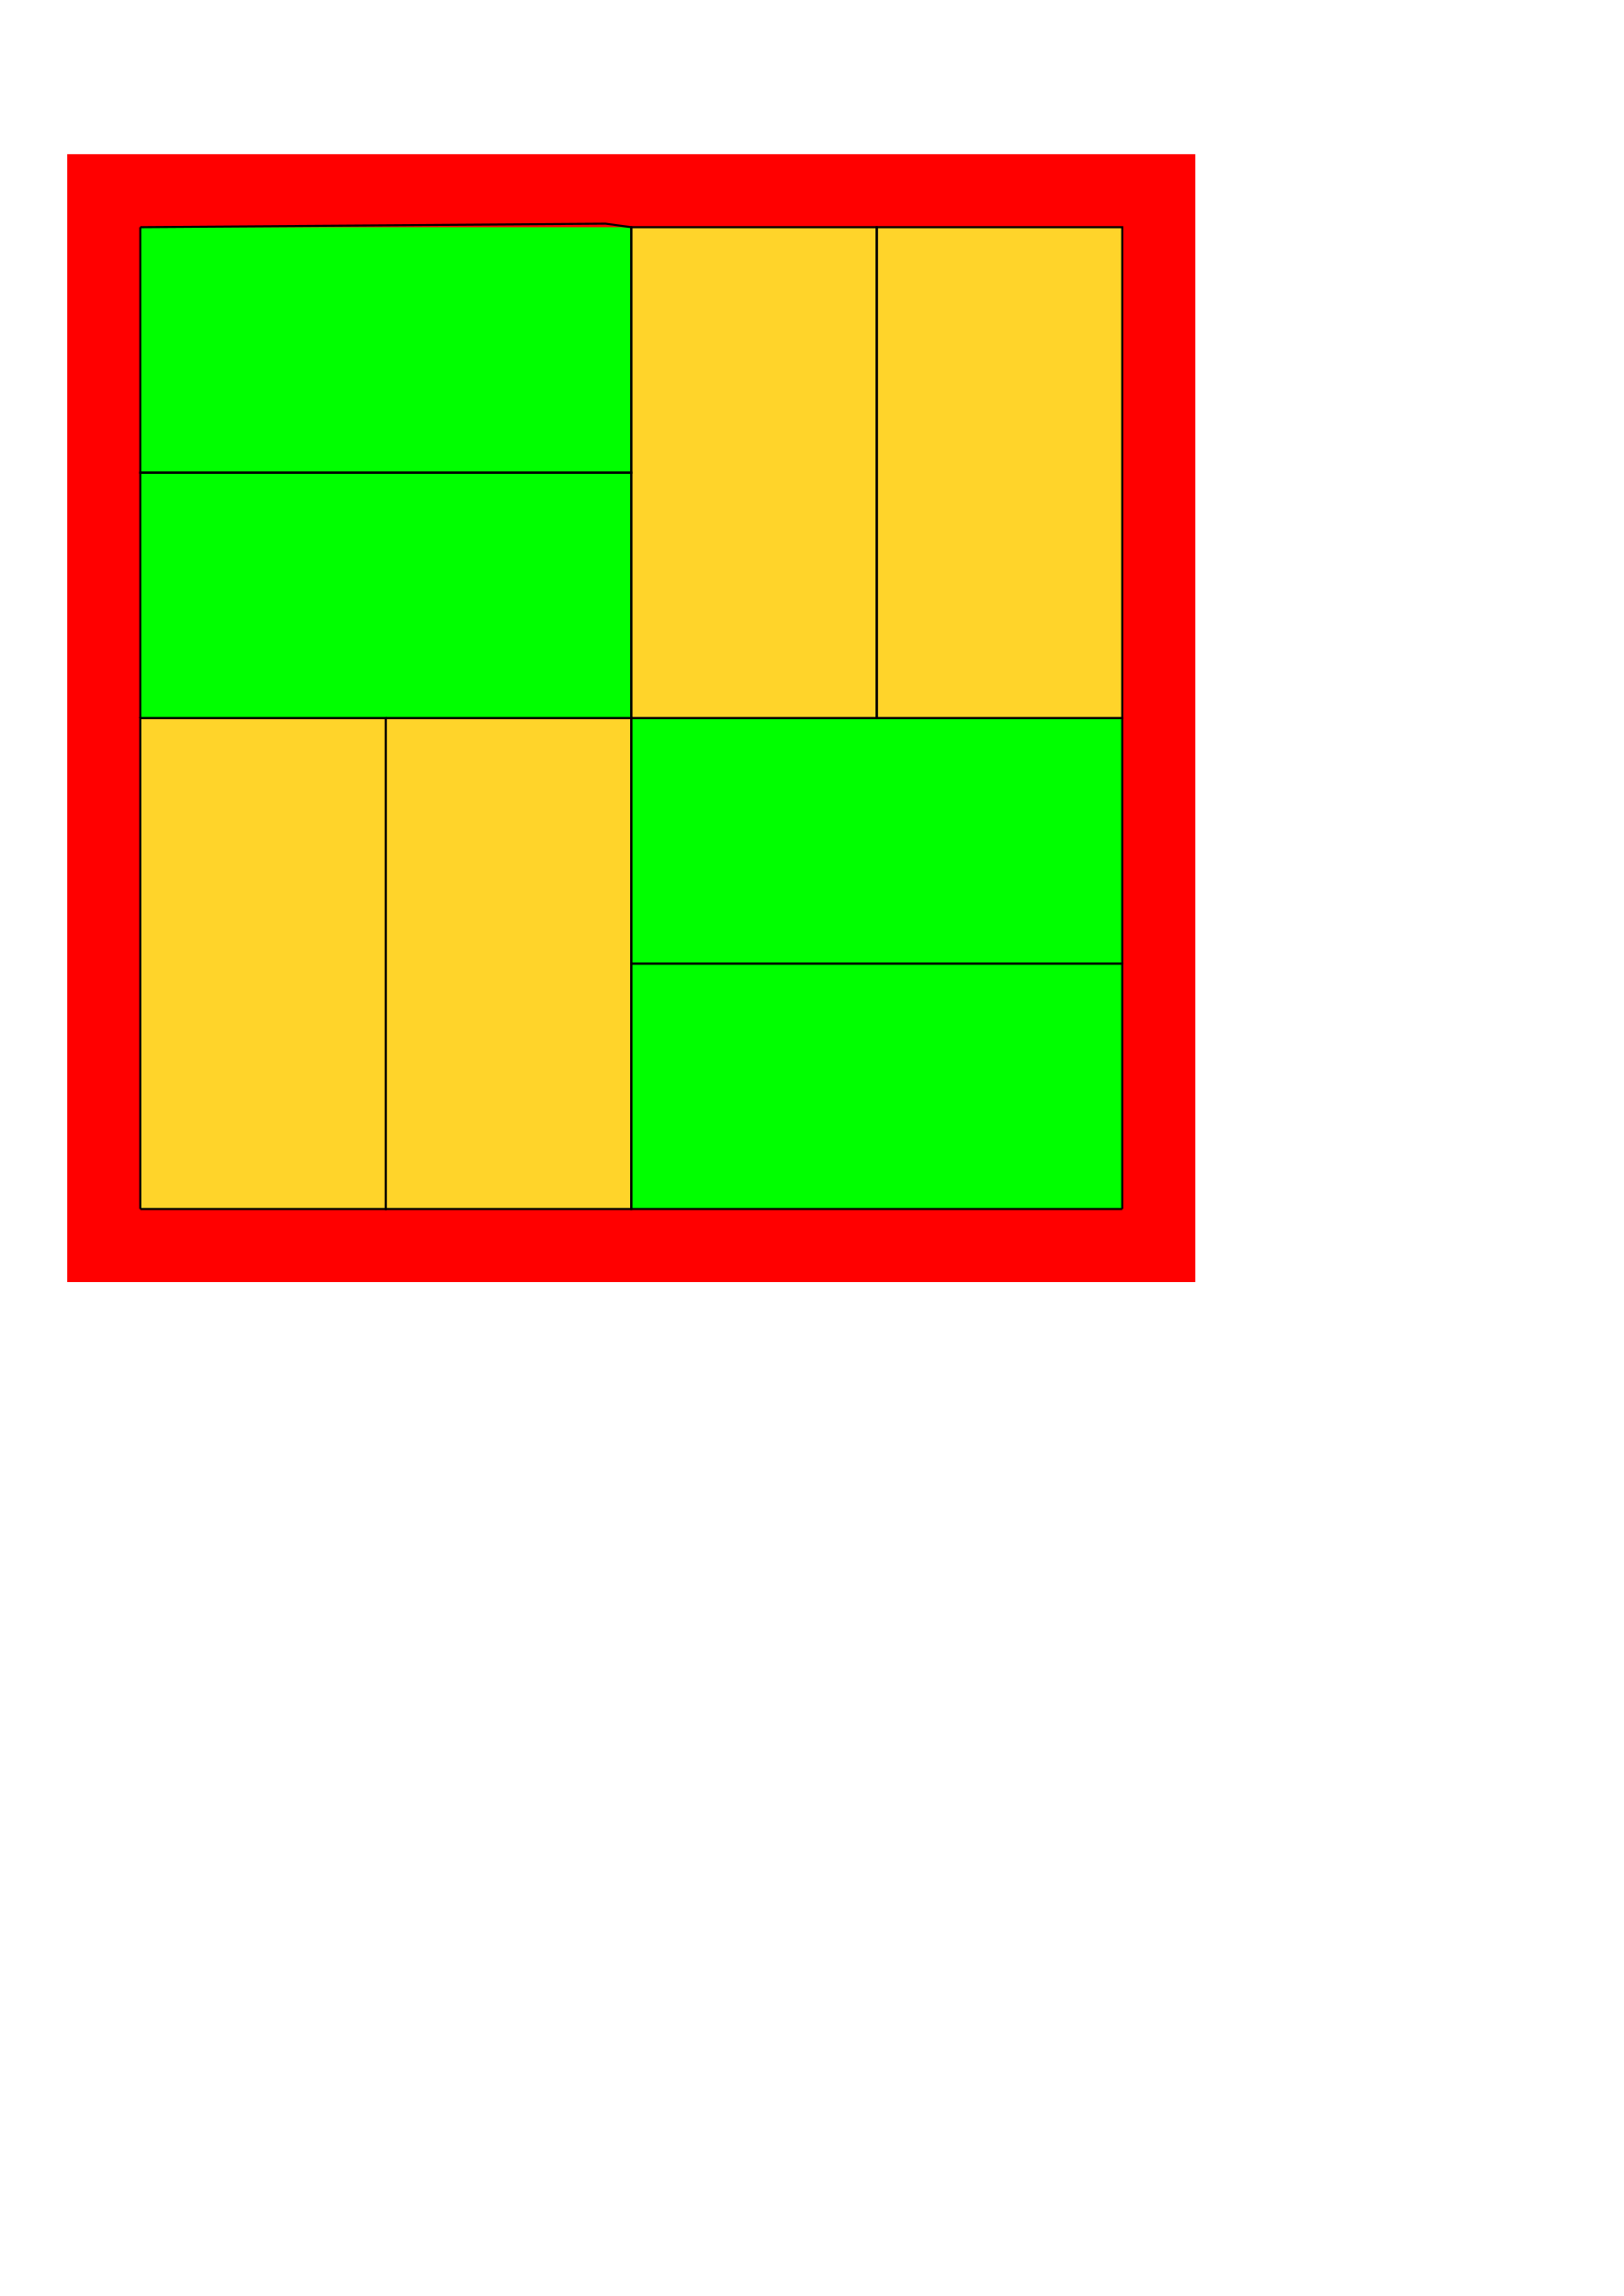
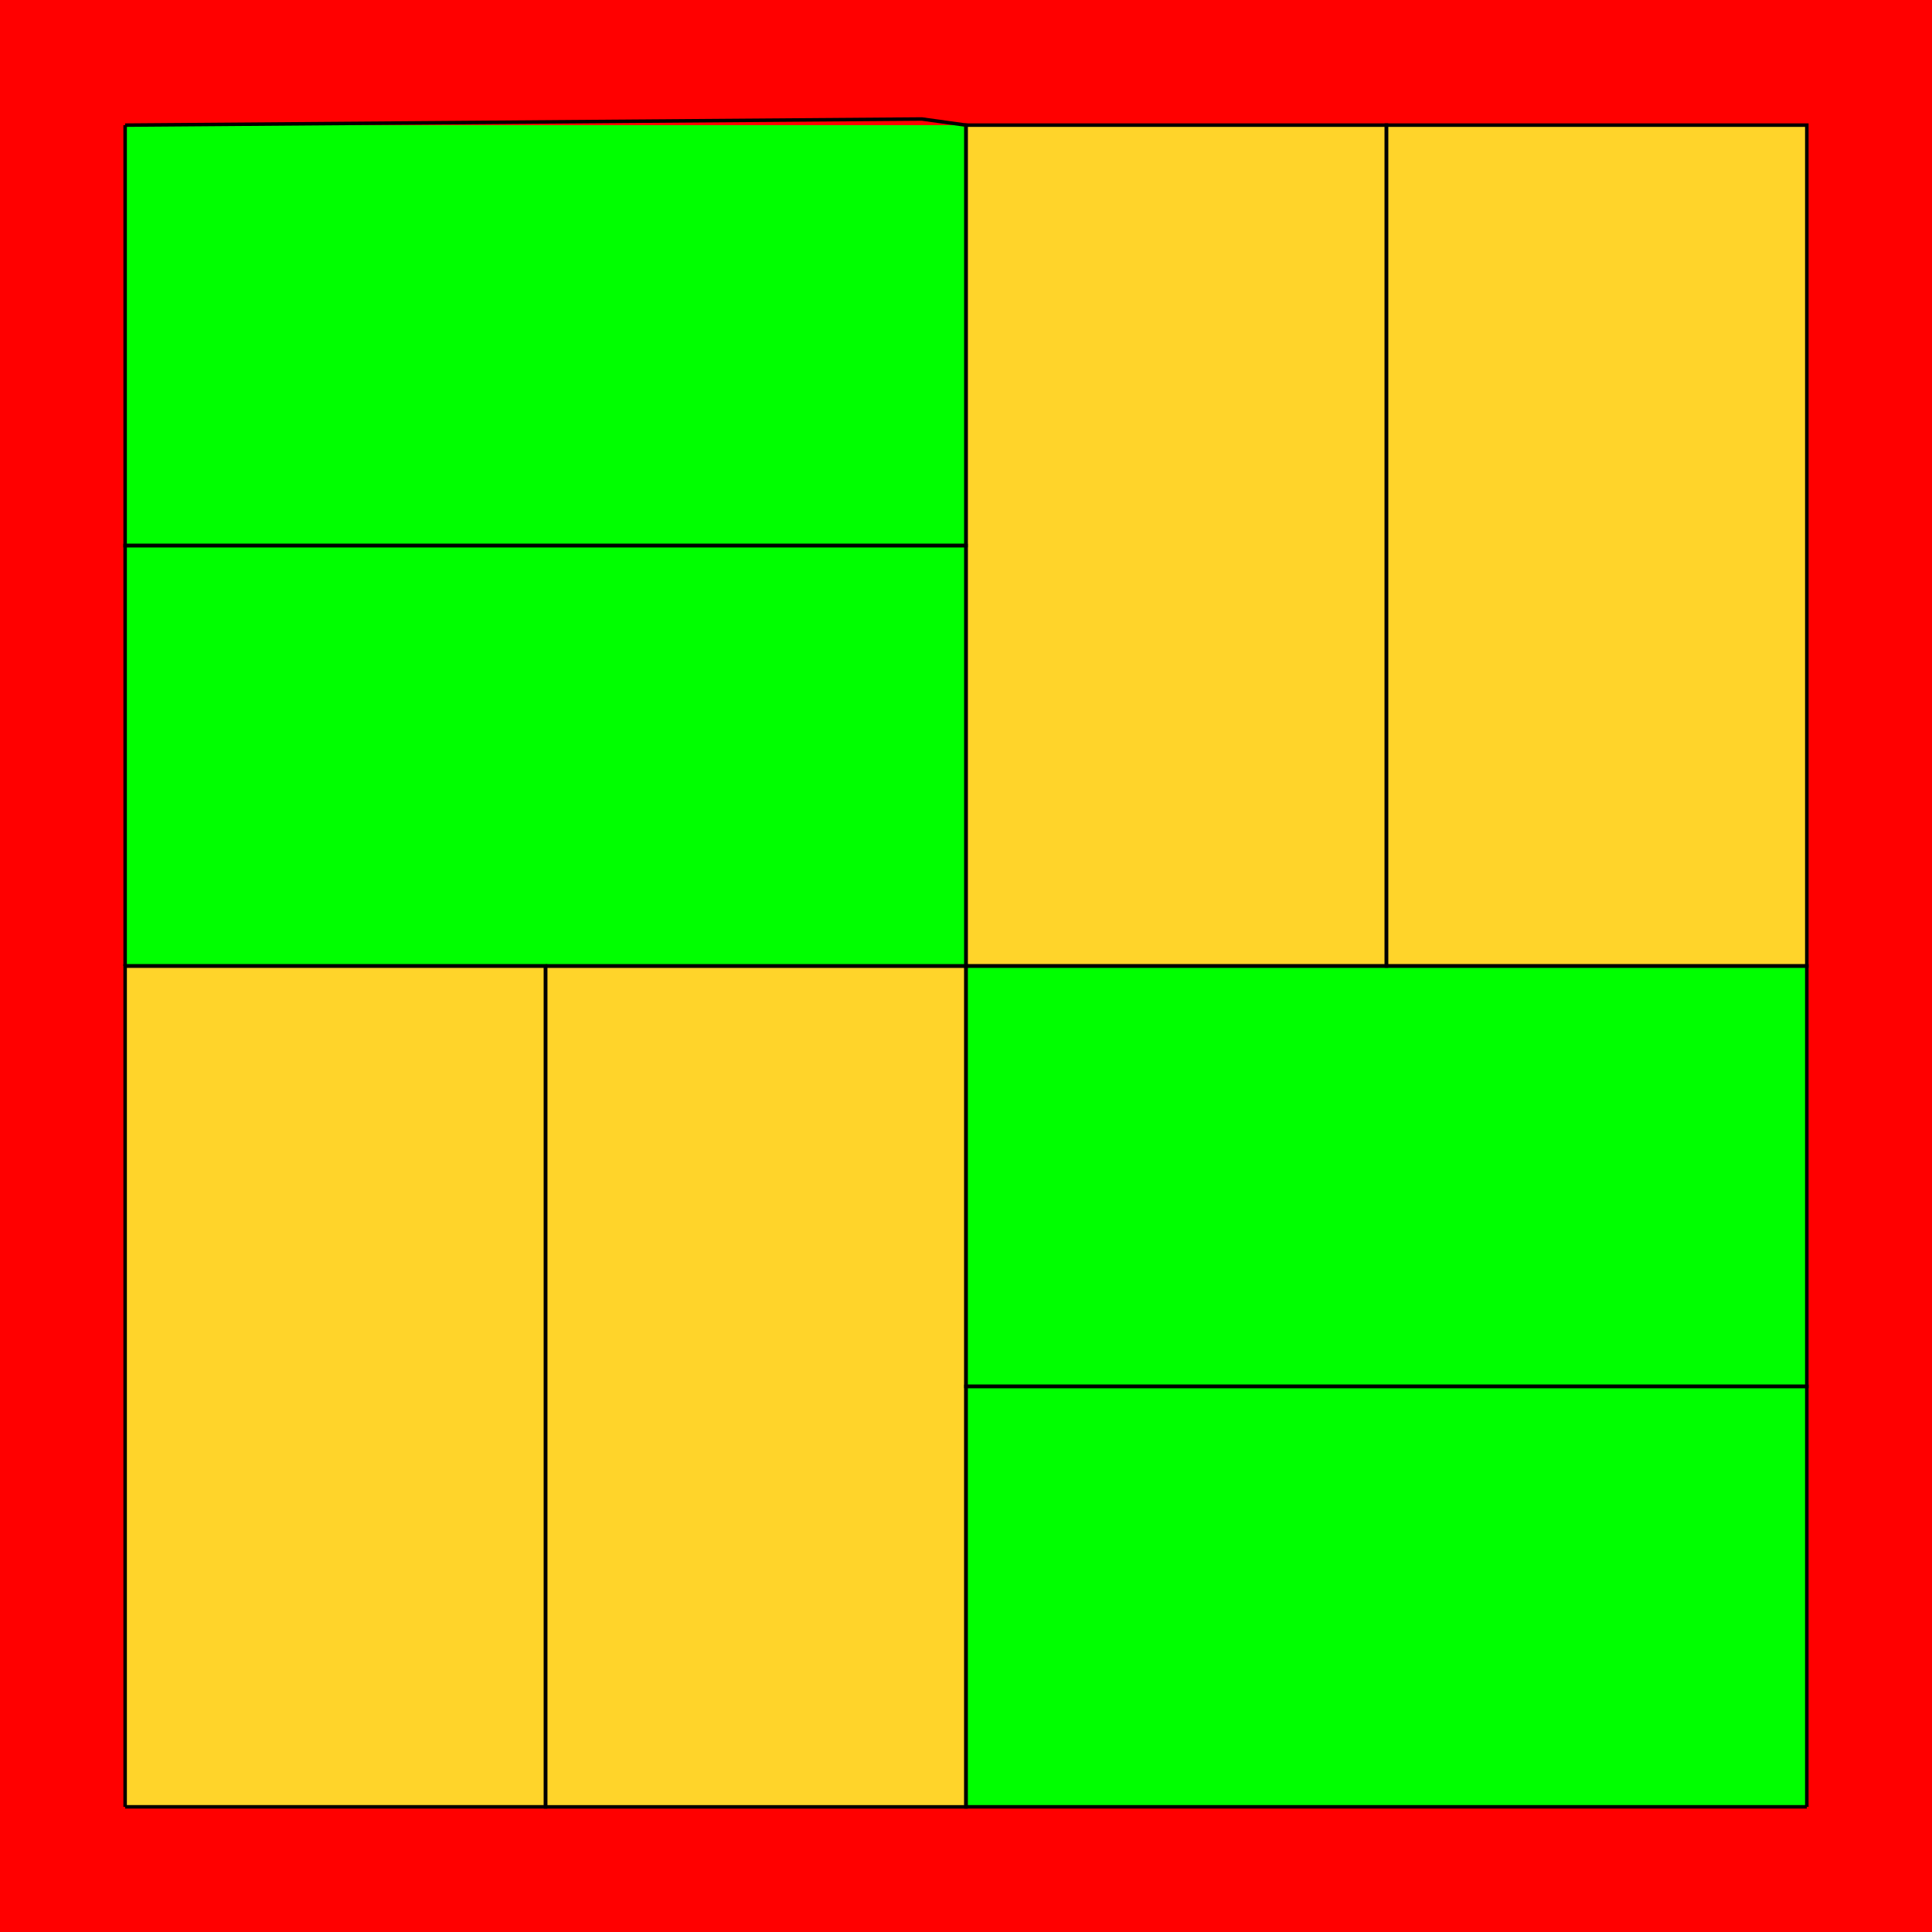
- <svg xmlns="http://www.w3.org/2000/svg" width="210mm" height="297mm" viewBox="0 0 210 297" version="1.1" id="svg8">
-   <defs id="defs2" />
-   <g id="layer1">
-     <rect id="rect3713" width="145.899" height="145.899" x="8.693" y="19.943" style="fill:#ff0000;stroke-width:0.223" />
-     <rect style="fill:#ffd42a;stroke-width:0.265" id="rect3715" width="63.5" height="31.75" x="92.893" y="-49.893" transform="rotate(90)" />
-     <rect y="29.393" x="18.143" height="31.75" width="63.5" id="rect3717" style="fill:#00ff00;stroke-width:0.265" />
-     <rect y="61.143" x="18.143" height="31.75" width="63.5" id="rect3719" style="fill:#00ff00;stroke-width:0.265" />
-     <rect transform="rotate(90)" y="-81.643" x="92.893" height="31.75" width="63.5" id="rect3721" style="fill:#ffd42a;stroke-width:0.265;stroke:none;stroke-opacity:1" />
-     <rect style="fill:#00ff00;stroke-width:0.265" id="rect4536" width="63.5" height="31.75" x="81.643" y="124.643" />
-     <rect y="92.893" x="81.643" height="31.75" width="63.5" id="rect4538" style="fill:#00ff00;stroke-width:0.265" />
-     <rect style="fill:#ffd42a;stroke:none;stroke-width:0.265;stroke-opacity:1;fill-opacity:1" id="rect4540" width="63.5" height="31.75" x="29.393" y="-113.393" transform="rotate(90)" />
-     <rect transform="rotate(90)" y="-145.143" x="29.393" height="31.75" width="63.5" id="rect4542" style="fill:#ffd42a;stroke:none;stroke-width:0.265;stroke-opacity:1" />
-     <path style="fill:none;stroke:#000000;stroke-width:0.265px;stroke-linecap:butt;stroke-linejoin:miter;stroke-opacity:1" d="m 113.393,29.393 v 63.5 h 31.75 V 29.393 Z" id="path4544" />
-     <path style="fill:none;stroke:#000000;stroke-width:0.265px;stroke-linecap:butt;stroke-linejoin:miter;stroke-opacity:1" d="M 81.643,29.393 H 113.393 V 92.893 l -31.75,2e-6 z" id="path4546" />
-     <path style="fill:none;stroke:#000000;stroke-width:0.265px;stroke-linecap:butt;stroke-linejoin:miter;stroke-opacity:1" d="m 18.143,29.393 60.167,-0.464 3.333,0.464 V 61.143 H 18.143 V 29.393" id="path4548" />
-     <path style="fill:none;stroke:#000000;stroke-width:0.265px;stroke-linecap:butt;stroke-linejoin:miter;stroke-opacity:1" d="m 18.143,92.893 63.5,6e-6 -5e-6,-31.75 H 18.143 l -3e-6,31.75" id="path4550" />
-     <path style="fill:none;stroke:#000000;stroke-width:0.265px;stroke-linecap:butt;stroke-linejoin:miter;stroke-opacity:1" d="M 18.143,156.393 H 49.893 V 92.893 H 18.143 v 63.5" id="path4552" />
-     <path style="fill:none;stroke:#000000;stroke-width:0.265px;stroke-linecap:butt;stroke-linejoin:miter;stroke-opacity:1" d="m 49.893,92.893 h 31.75 v 63.5 H 49.893 V 92.893" id="path4554" />
-     <path style="fill:none;stroke:#000000;stroke-width:0.265px;stroke-linecap:butt;stroke-linejoin:miter;stroke-opacity:1" d="M 145.143,124.643 H 81.643 l 3e-6,-31.75 63.5,-6e-6 z" id="path4556" />
-     <path style="fill:none;stroke:#000000;stroke-width:0.265px;stroke-linecap:butt;stroke-linejoin:miter;stroke-opacity:1" d="m 145.143,156.393 v -31.75 H 81.643 v 31.75 h 63.5" id="path4558" />
+ <svg xmlns="http://www.w3.org/2000/svg" width="145.9mm" height="145.9mm" version="1.1" viewBox="0 0 145.9 145.9" id="svg2578">
+   <defs id="defs2582" />
+   <rect x="-1.7763568e-15" y="-3.5527137e-15" width="145.9" height="145.9" id="rect2540" style="fill:#ff0000;stroke-width:0.223" />
+   <g id="g2548" style="stroke-width:0.265" transform="translate(-8.6934,-19.943)">
+     <rect transform="rotate(90)" x="92.893" y="-49.893" width="63.5" height="31.75" id="rect2542" style="fill:#ffd42a" />
+     <rect x="18.143" y="29.393" width="63.5" height="31.75" id="rect2544" style="fill:#00ff00" />
+     <rect x="18.143" y="61.143" width="63.5" height="31.75" id="rect2546" style="fill:#00ff00" />
+   </g>
+   <rect transform="rotate(90)" x="72.95" y="-72.95" width="63.5" height="31.75" id="rect2550" style="fill:#ffd42a" />
+   <rect x="72.95" y="104.697" width="63.5" height="31.75" id="rect2552" style="fill:#00ff00;stroke-width:0.265" />
+   <rect x="72.95" y="72.95" width="63.5" height="31.75" id="rect2554" style="fill:#00ff00;stroke-width:0.265" />
+   <rect transform="rotate(90)" x="9.45" y="-104.697" width="63.5" height="31.75" id="rect2556" style="fill:#ffd42a" />
+   <rect transform="rotate(90)" x="9.45" y="-136.447" width="63.5" height="31.75" id="rect2558" style="fill:#ffd42a" />
+   <g id="g2576" style="fill:none;stroke:#000000;stroke-width:0.265px" transform="translate(-8.6934,-19.943)">
+     <path d="m 113.39,29.393 v 63.5 h 31.75 v -63.5 z" id="path2560" />
+     <path d="m 81.643,29.393 h 31.75 v 63.5 l -31.75,2e-6 z" id="path2562" />
+     <path d="M 18.143,29.393 78.31,28.929 81.643,29.393 v 31.75 h -63.5 v -31.75" id="path2564" />
+     <path d="m 18.143,92.893 63.5,6e-6 -5e-6,-31.75 h -63.5 l -3e-6,31.75" id="path2566" />
+     <path d="m 18.143,156.39 h 31.75 v -63.5 h -31.75 v 63.5" id="path2568" />
+     <path d="m 49.893,92.893 h 31.75 v 63.5 h -31.75 v -63.5" id="path2570" />
+     <path d="m 145.14,124.64 h -63.5 l 3e-6,-31.75 63.5,-6e-6 z" id="path2572" />
+     <path d="m 145.14,156.39 v -31.75 h -63.5 v 31.75 h 63.5" id="path2574" />
  </g>
</svg>
